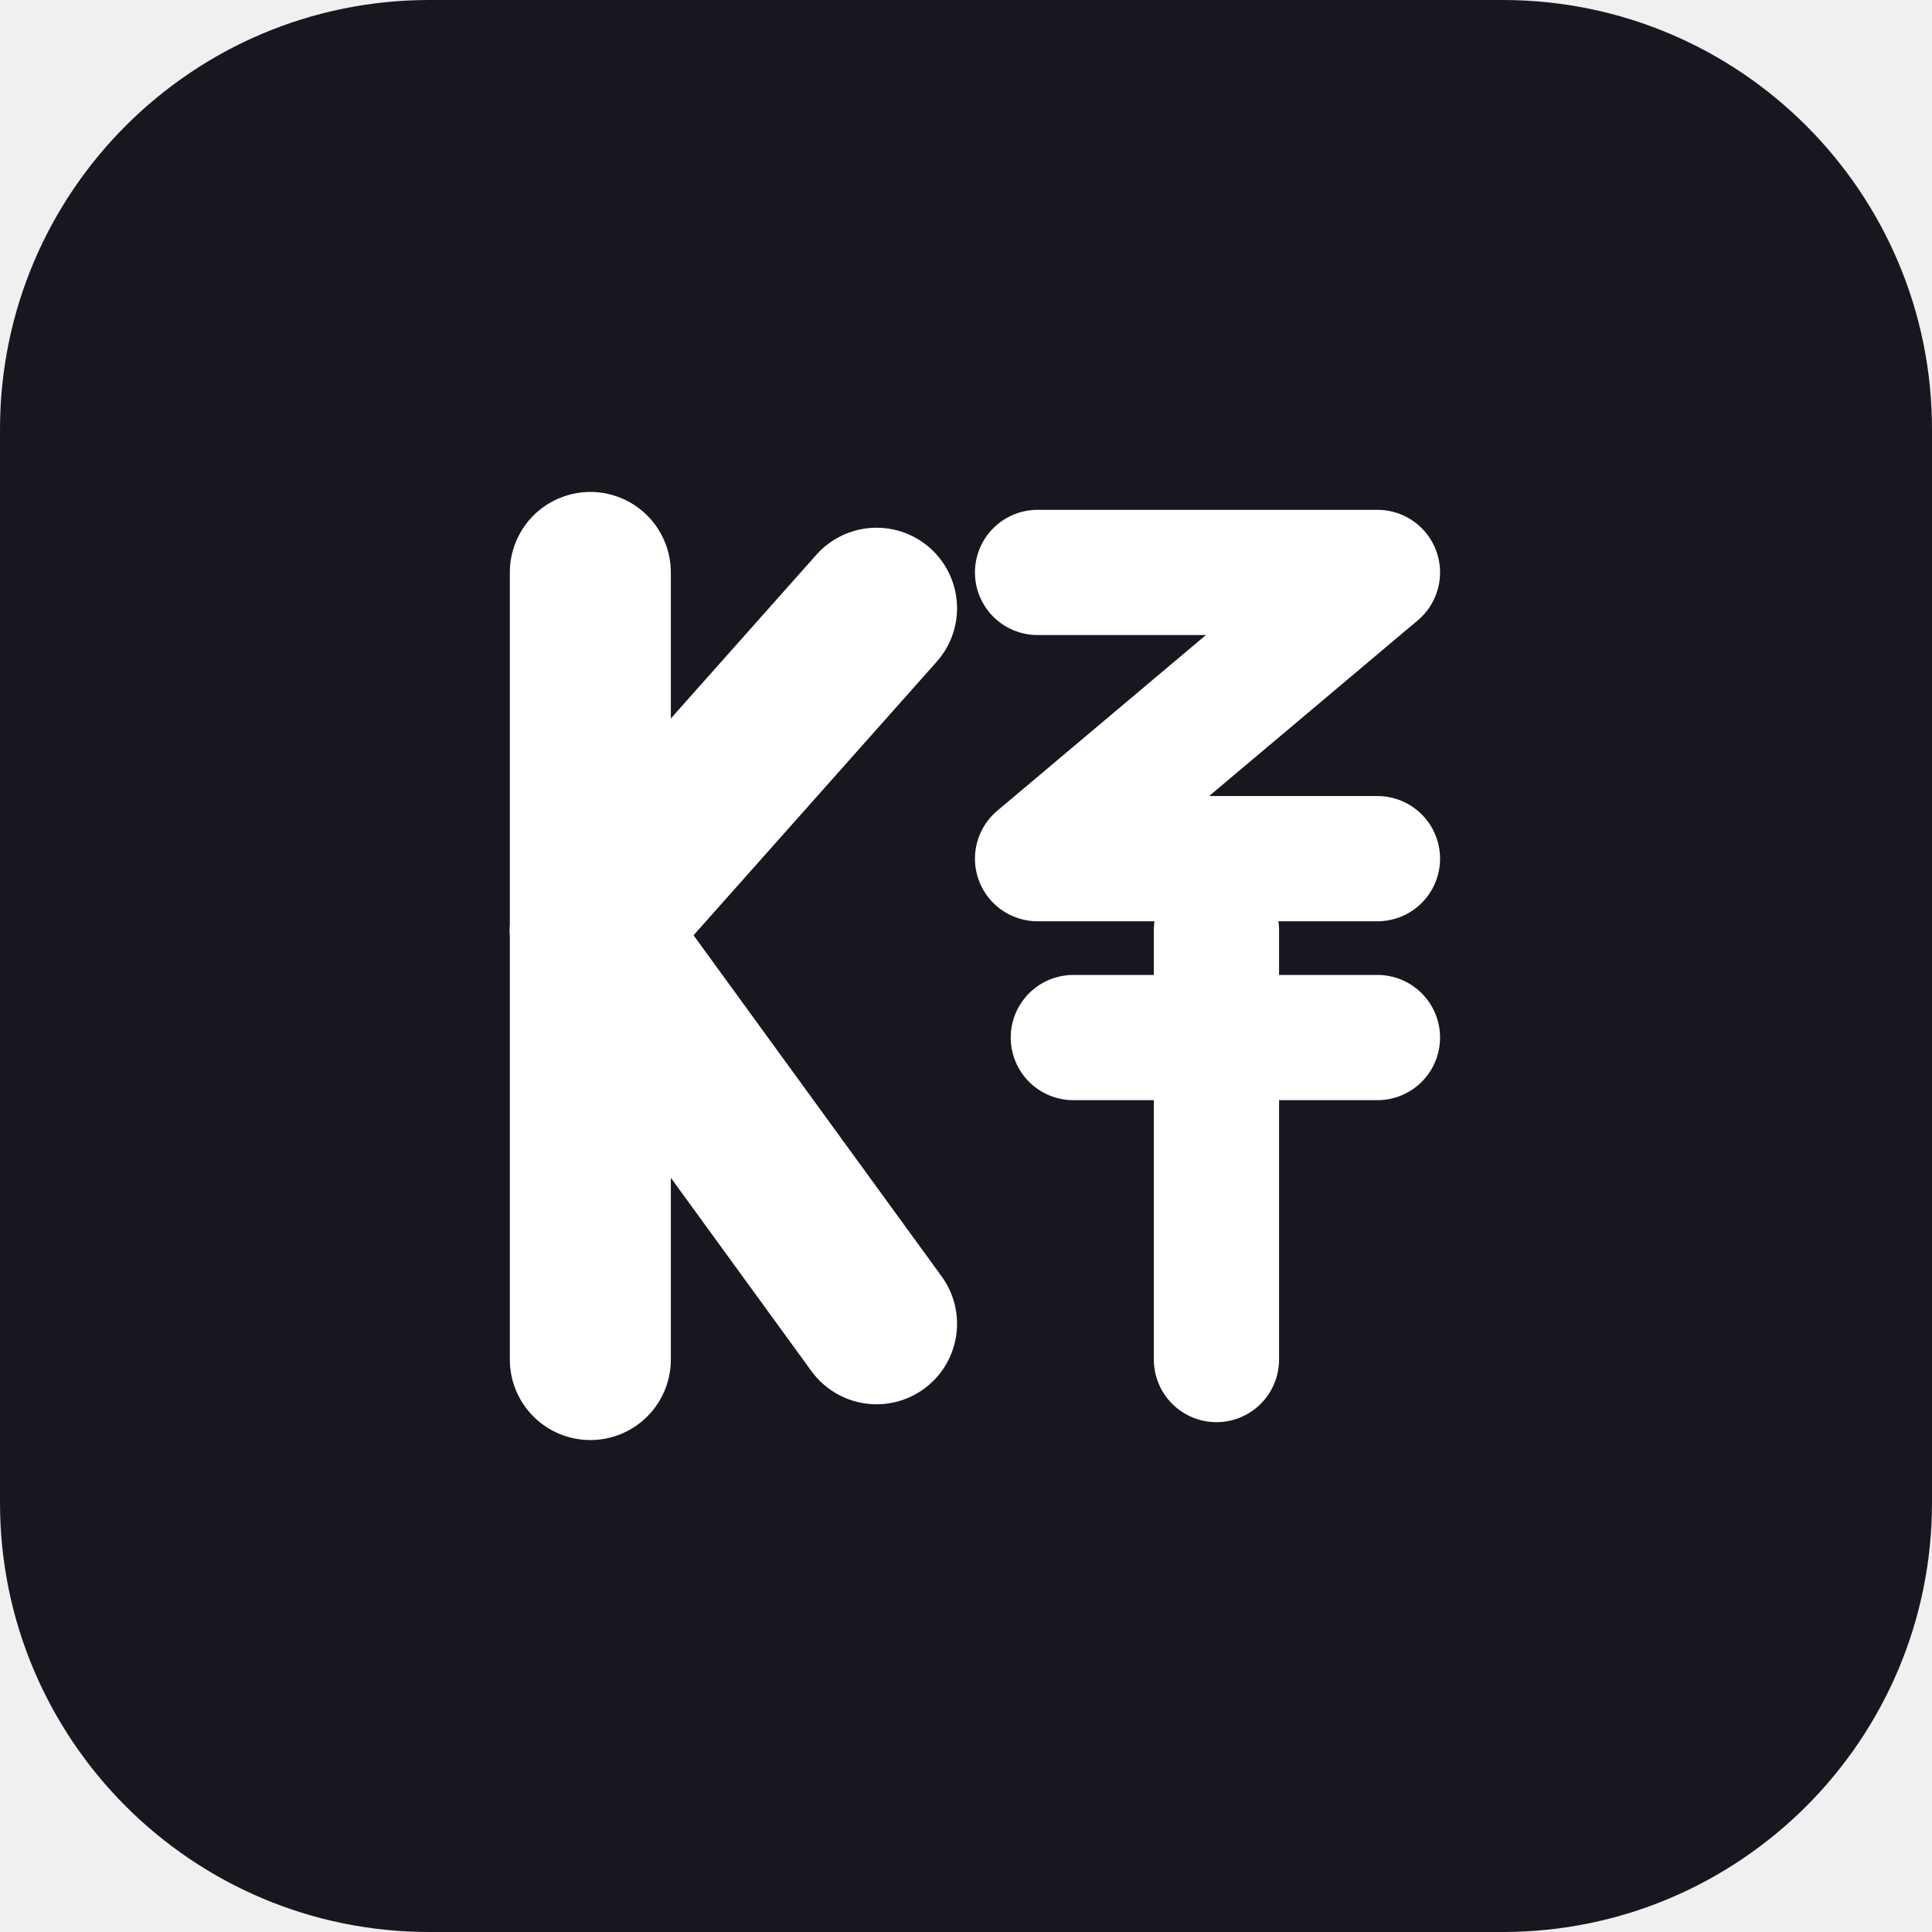
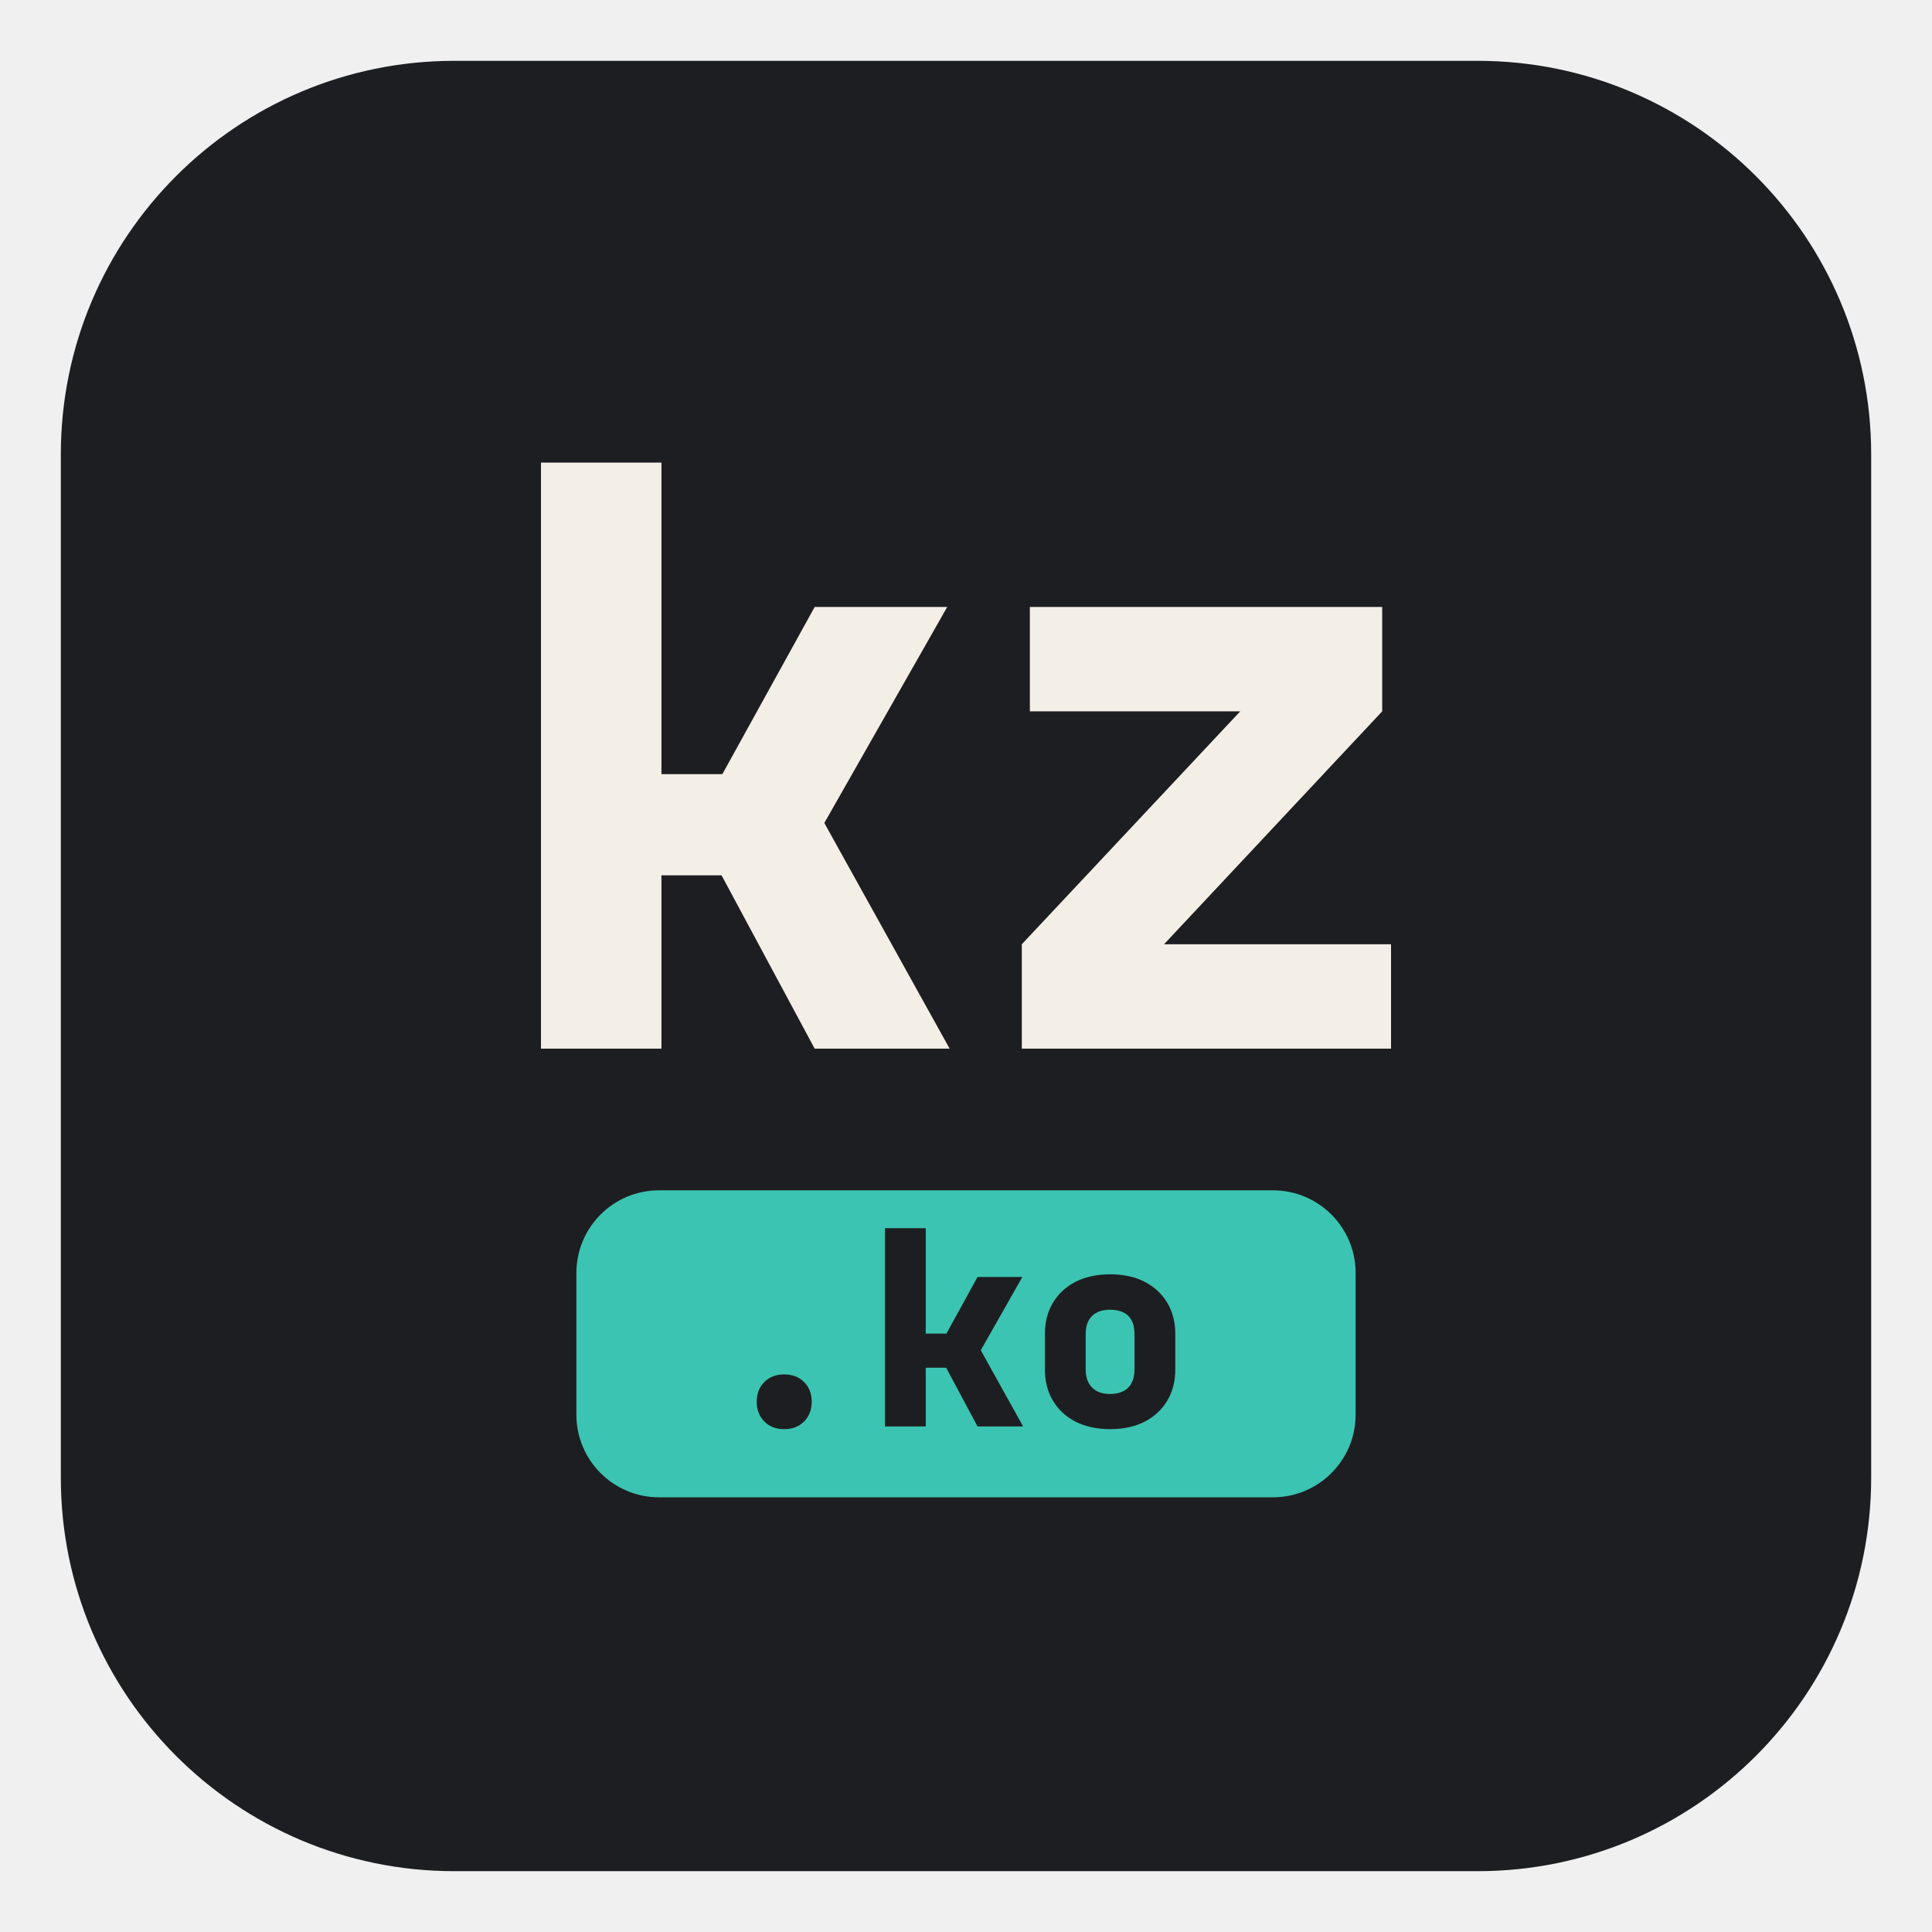
- <svg xmlns="http://www.w3.org/2000/svg" viewBox="0 0 108 108" width="512" height="512">
-   <rect width="108" height="108" rx="24" fill="#17171F" />
-   <path d="M33,32 L33,76" stroke="#FFFFFF" stroke-width="9" stroke-linecap="round" />
-   <path d="M33,52 L49,34" stroke="#FFFFFF" stroke-width="9" stroke-linecap="round" />
-   <path d="M33,52 L49,74" stroke="#FFFFFF" stroke-width="9" stroke-linecap="round" />
-   <path d="M58,32 L77,32 L58,48 L77,48" stroke="#FFFFFF" stroke-width="7" stroke-linejoin="round" stroke-linecap="round" fill="none" />
-   <path d="M60,58 L77,58" stroke="#FFFFFF" stroke-width="7" stroke-linecap="round" />
-   <path d="M68,52 L68,76" stroke="#FFFFFF" stroke-width="7" stroke-linecap="round" />
+ <svg xmlns="http://www.w3.org/2000/svg" viewBox="0 0 108 108">
+   <rect fill="#1d1e21" x="3.4" y="3.4" width="101.2" height="101.2" rx="22" />
+   <g transform="translate(54 54) scale(1.5) translate(-54 -54)">
+     <path d="M38.16 57.08V35.24H42.65V46.85H44.92L48.36 40.62H53.30L48.72 48.67L53.39 57.08H48.36L44.89 50.62H42.65V57.08ZM56.08 57.08V53.19L64.22 44.51H56.38V40.62H69.51V44.51L61.38 53.19H69.84V57.08Z" fill="#f4efe6" />
+     <path d="M42.56 62.36H65.44A3.08 3.08 0 0 1 68.52 65.44V70.72A3.08 3.08 0 0 1 65.44 73.80H42.56A3.08 3.08 0 0 1 39.48 70.72V65.44A3.08 3.08 0 0 1 42.56 62.36Z" fill="#3cc4b2" />
+     <path d="M47.22 71.26Q46.77 71.26 46.49 70.98Q46.20 70.69 46.20 70.24Q46.20 69.78 46.49 69.50Q46.77 69.22 47.22 69.22Q47.68 69.22 47.96 69.50Q48.25 69.78 48.25 70.24Q48.25 70.69 47.96 70.98Q47.68 71.26 47.22 71.26ZM50.98 71.16V63.77H52.50V67.70H53.27L54.43 65.59H56.10L54.55 68.32L56.13 71.16H54.43L53.26 68.97H52.50V71.16ZM59.37 71.26Q58.63 71.26 58.08 70.98Q57.54 70.70 57.24 70.20Q56.94 69.70 56.94 69.03V67.72Q56.94 67.05 57.24 66.55Q57.54 66.05 58.08 65.77Q58.63 65.49 59.37 65.49Q60.12 65.49 60.66 65.77Q61.20 66.05 61.50 66.55Q61.80 67.05 61.80 67.72V69.03Q61.80 69.70 61.50 70.20Q61.20 70.70 60.66 70.98Q60.12 71.26 59.37 71.26ZM59.37 69.95Q59.81 69.95 60.05 69.71Q60.28 69.47 60.28 69.03V67.72Q60.28 67.27 60.05 67.04Q59.81 66.81 59.37 66.81Q58.93 66.81 58.70 67.04Q58.46 67.27 58.46 67.72V69.03Q58.46 69.47 58.70 69.71Q58.93 69.95 59.37 69.95Z" fill="#1d1e21" />
+   </g>
</svg>
